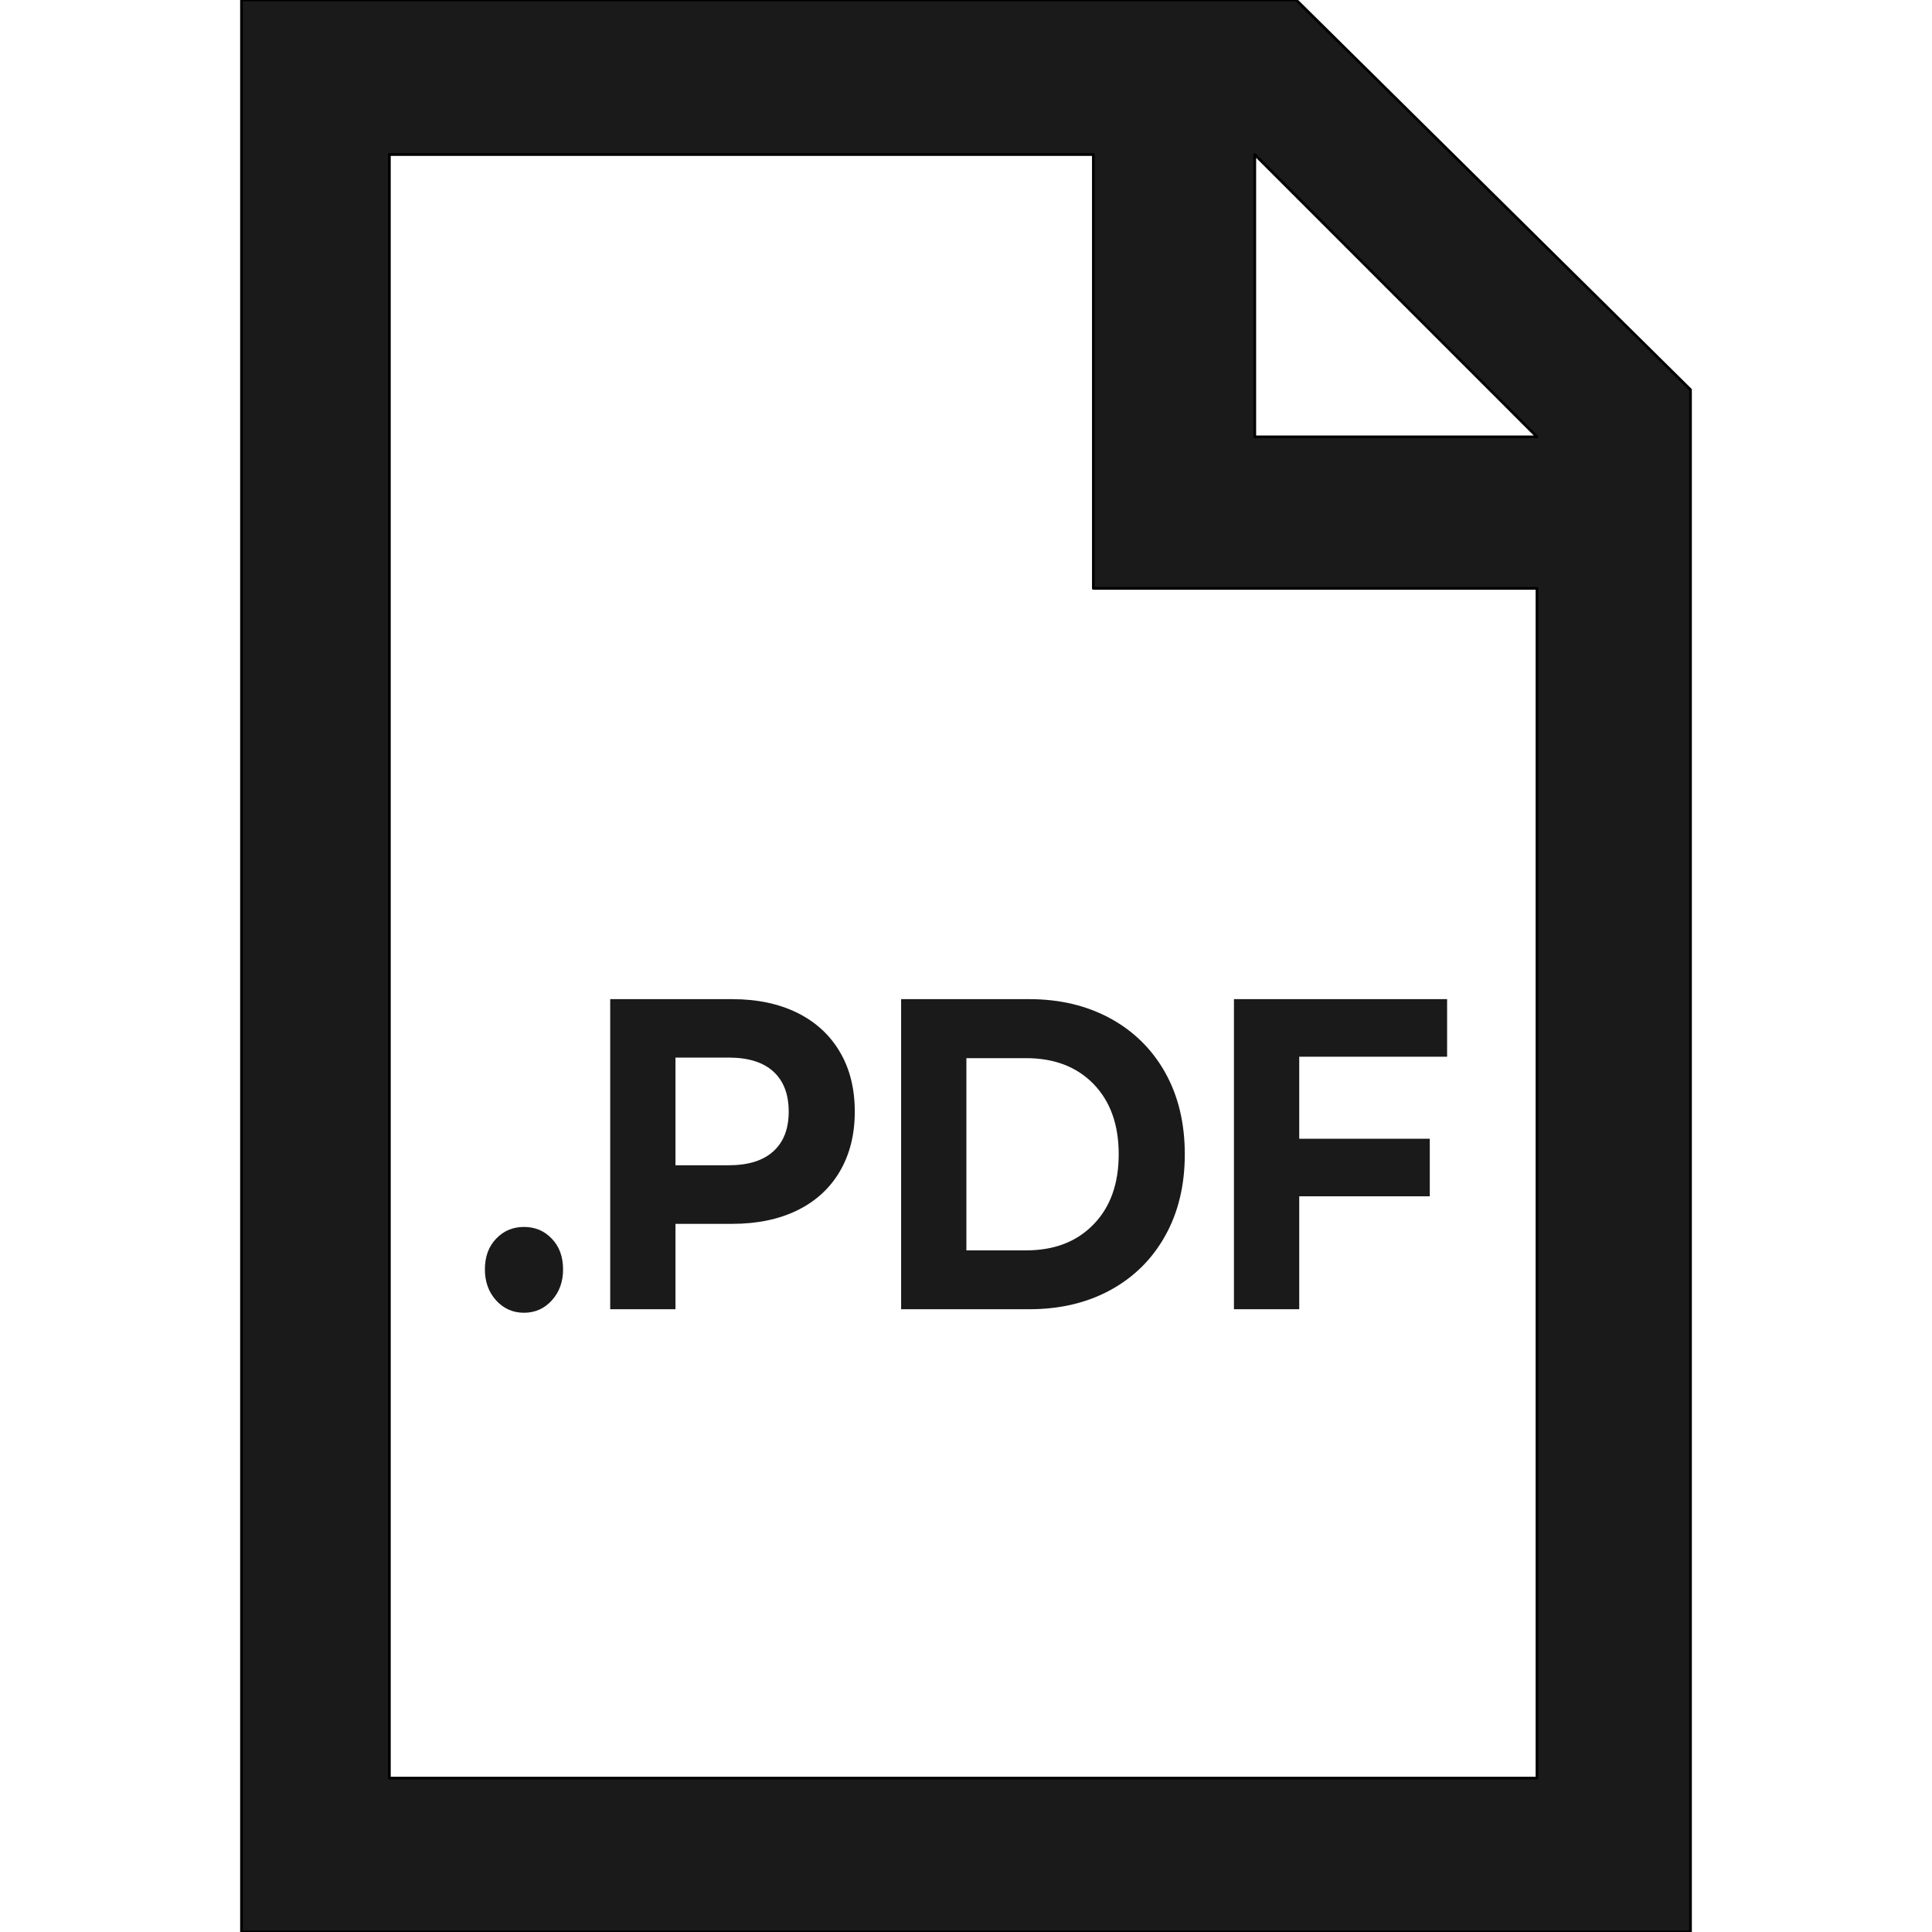
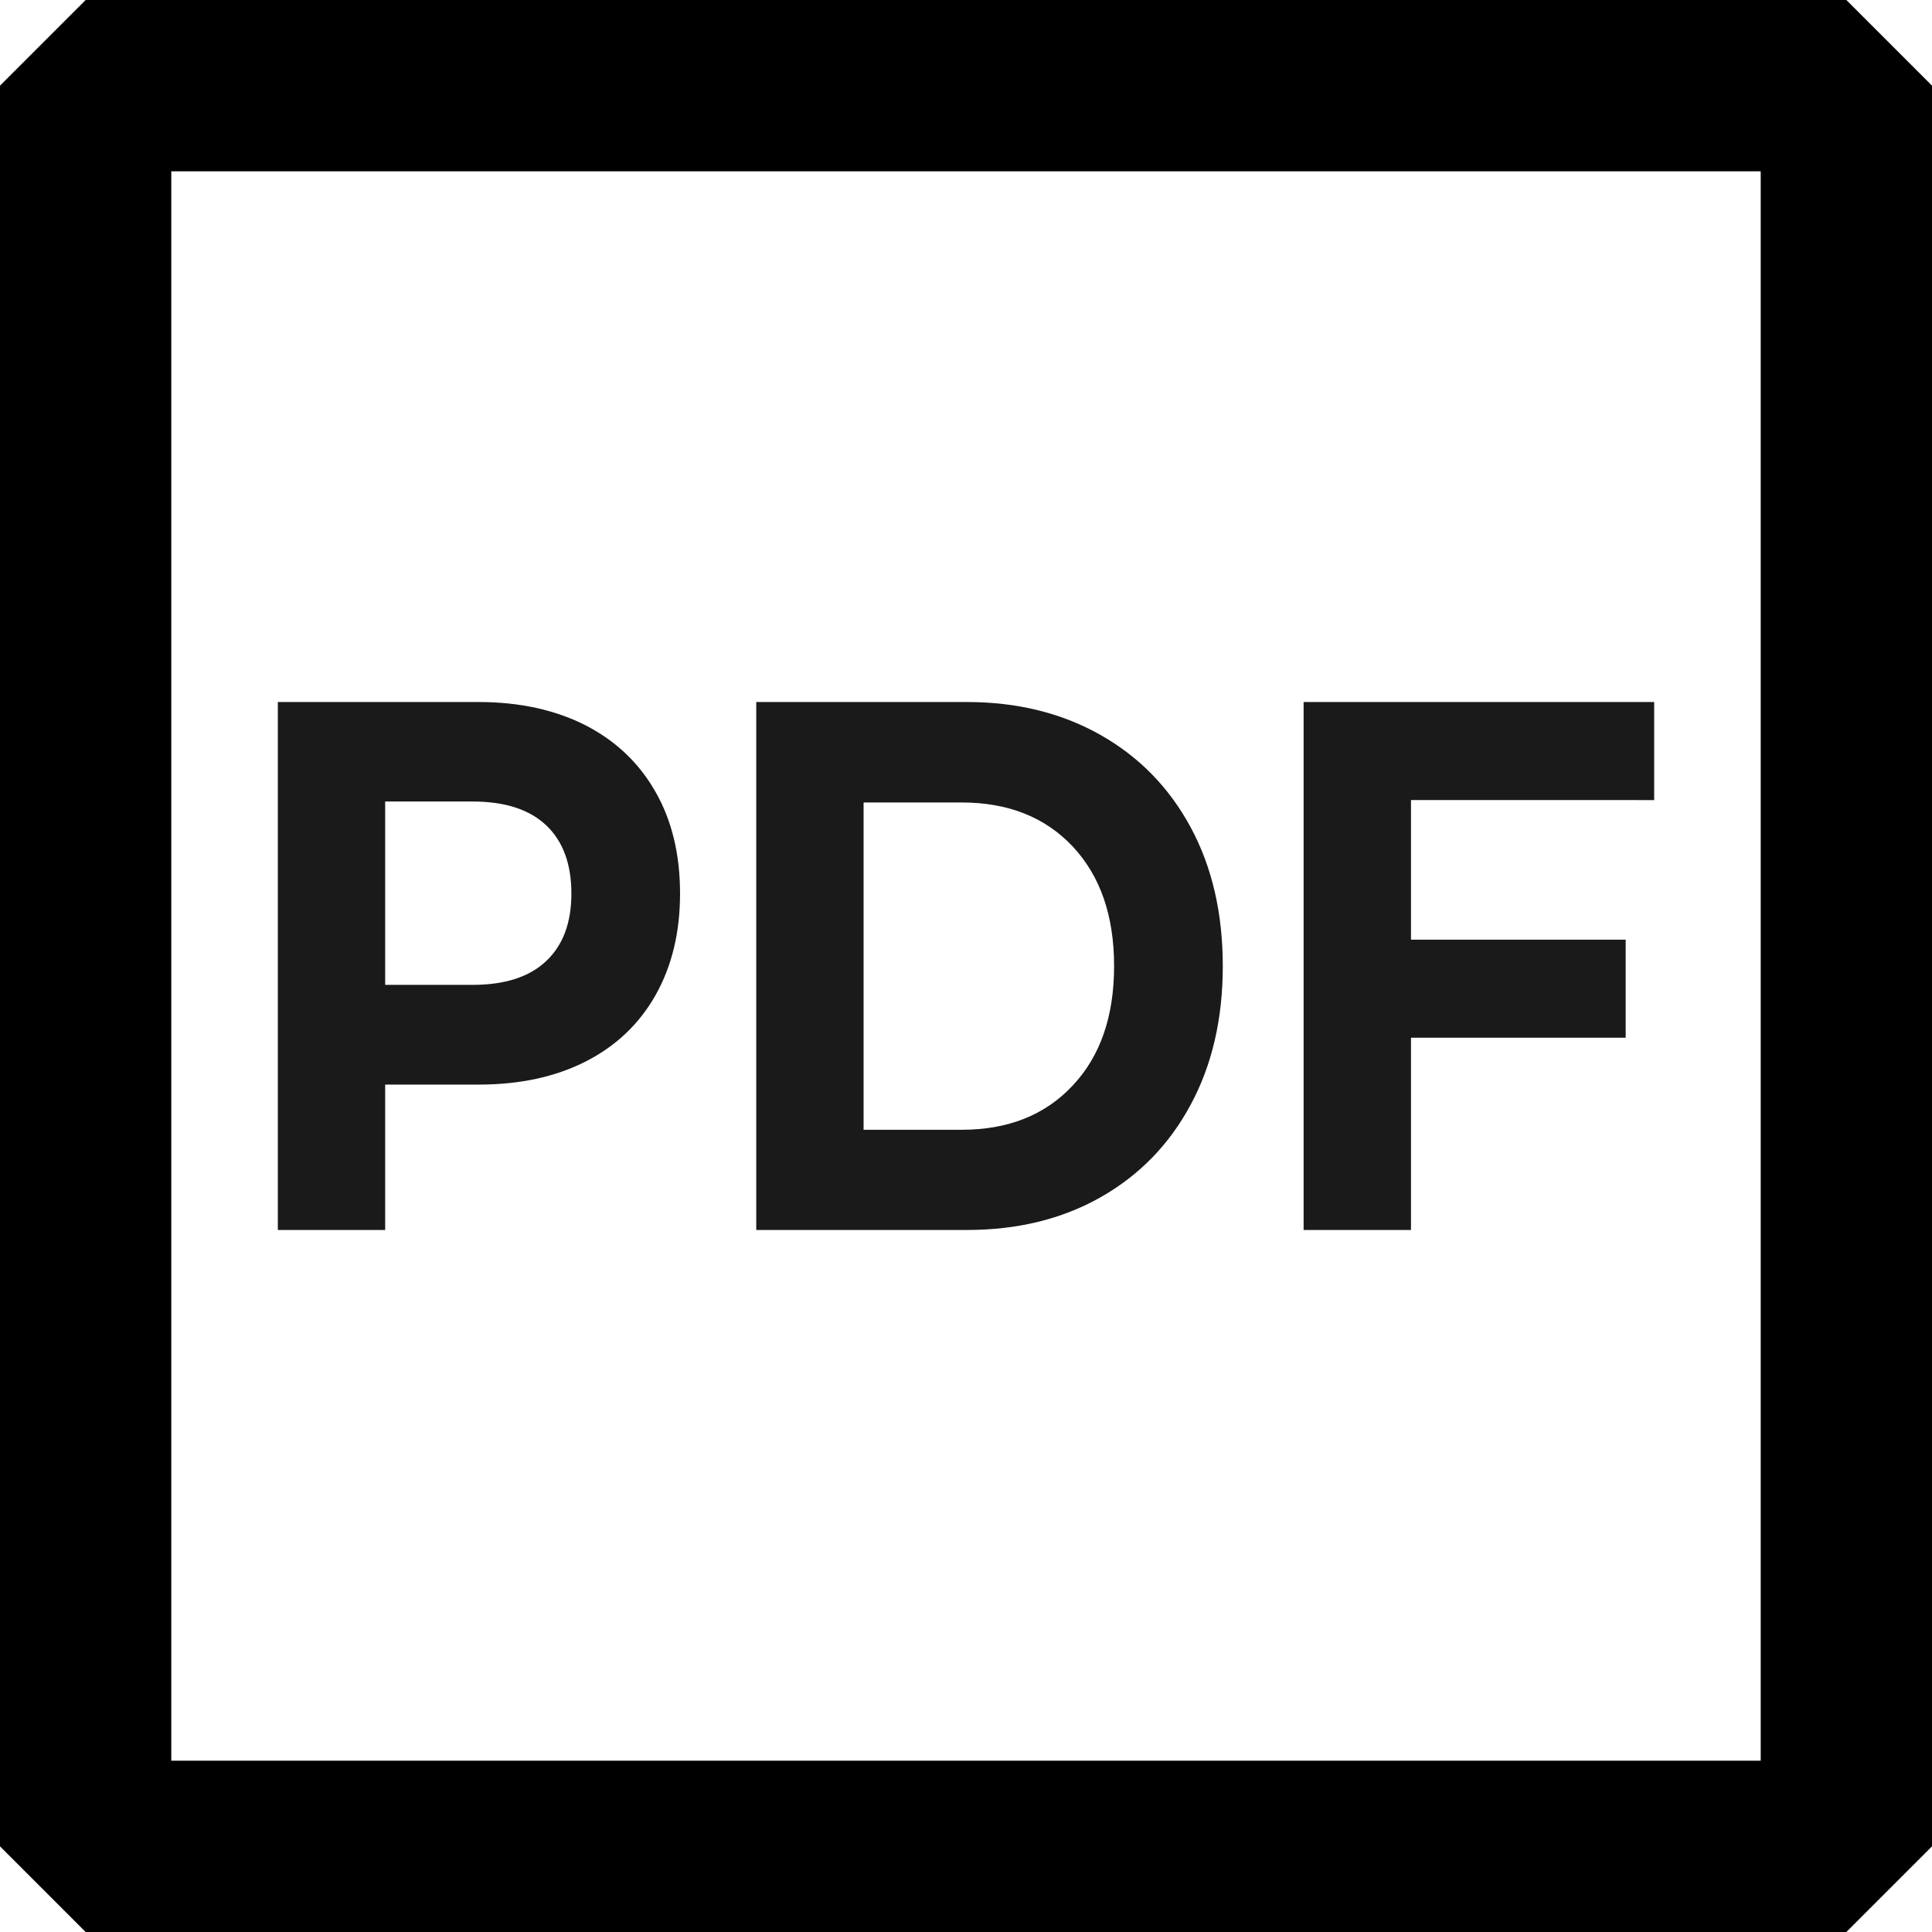
<svg xmlns="http://www.w3.org/2000/svg" width="100%" height="100%" viewBox="0 0 500 500" version="1.1" xml:space="preserve" style="fill-rule:evenodd;clip-rule:evenodd;stroke-linejoin:round;stroke-miterlimit:2;" id="svg535">
  <defs id="defs539">
        
    
            
            
        
                
            
                
                
                
                
                
                
                
                
                
                
                
            
                    
                
                    
                
                    
                
                    
                
                    
                
                    
                
                    
                
                    
                
                    
                
                    
                
                    
                    
                    
                    
                </defs>
-   <g id="g2810" transform="matrix(0.9707118,0,0,1.061851,-6.193117,-124.1128)">
-     <path d="m 146.078,436.834 c -2.936,0 -5.409,-0.998 -7.414,-2.993 -2.005,-2.03 -3.007,-4.541 -3.007,-7.568 0,-3.096 1.002,-5.607 3.007,-7.499 2.005,-1.926 4.478,-2.855 7.414,-2.855 2.936,0 5.403,0.929 7.408,2.855 2.005,1.892 3.013,4.403 3.013,7.499 0,3.027 -1.008,5.538 -3.013,7.568 -2.005,1.995 -4.472,2.993 -7.408,2.993 z" style="clip-rule:evenodd;fill:#1a1a1a;fill-rule:nonzero;stroke-width:0.452;stroke-linejoin:round;stroke-miterlimit:2" id="path2622" />
-     <path d="m 201.615,360.4 c 6.66,0 12.443,1.135 17.348,3.337 4.905,2.236 8.683,5.401 11.334,9.528 2.651,4.093 3.974,8.944 3.974,14.551 0,5.573 -1.323,10.388 -3.974,14.551 -2.651,4.128 -6.429,7.293 -11.334,9.494 -4.905,2.202 -10.688,3.302 -17.348,3.302 h -15.148 v 20.811 H 169.066 v -75.574 z m -0.967,40.487 c 5.225,0 9.205,-1.135 11.921,-3.405 2.722,-2.27 4.086,-5.469 4.086,-9.666 0,-4.231 -1.364,-7.499 -4.086,-9.769 -2.716,-2.27 -6.696,-3.405 -11.921,-3.405 h -14.181 v 26.246 z" style="clip-rule:evenodd;fill:#1a1a1a;fill-rule:nonzero;stroke-width:0.452;stroke-linejoin:round;stroke-miterlimit:2" id="path2624" />
-     <path d="m 246.625,360.4 h 34.162 c 8.167,0 15.379,1.582 21.648,4.713 6.263,3.13 11.132,7.533 14.608,13.209 3.476,5.676 5.213,12.315 5.213,19.882 0,7.533 -1.738,14.172 -5.213,19.848 -3.476,5.71 -8.345,10.113 -14.608,13.244 -6.269,3.13 -13.481,4.678 -21.648,4.678 h -34.162 z m 33.302,61.23 c 7.52,0 13.517,-2.098 17.994,-6.329 4.478,-4.197 6.714,-9.907 6.714,-17.096 0,-7.224 -2.236,-12.9 -6.714,-17.131 -4.478,-4.197 -10.474,-6.295 -17.994,-6.295 h -15.901 v 46.851 z" style="clip-rule:evenodd;fill:#1a1a1a;fill-rule:nonzero;stroke-width:0.452;stroke-linejoin:round;stroke-miterlimit:2" id="path2626" />
-     <path d="m 352.766,374.435 v 19.986 h 34.803 v 14.035 h -34.803 v 27.519 h -17.407 v -75.574 h 56.83 v 14.035 z" style="clip-rule:evenodd;fill:#1a1a1a;fill-rule:nonzero;stroke-width:0.452;stroke-linejoin:round;stroke-miterlimit:2" id="path2628" />
+   <g id="g2810" transform="matrix(1.383473,0,0,1.513366,-115.1304,-353.2534)">
+     <g id="g5748" transform="matrix(1.153915,0,0,1.194647,-59.89725,-77.0758)">
+       <path d="m 201.615,360.4 c 6.66,0 12.443,1.135 17.348,3.337 4.905,2.236 8.683,5.401 11.334,9.528 2.651,4.093 3.974,8.944 3.974,14.551 0,5.573 -1.323,10.388 -3.974,14.551 -2.651,4.128 -6.429,7.293 -11.334,9.494 -4.905,2.202 -10.688,3.302 -17.348,3.302 h -15.148 v 20.811 H 169.066 v -75.574 z m -0.967,40.487 c 5.225,0 9.205,-1.135 11.921,-3.405 2.722,-2.27 4.086,-5.469 4.086,-9.666 0,-4.231 -1.364,-7.499 -4.086,-9.769 -2.716,-2.27 -6.696,-3.405 -11.921,-3.405 h -14.181 v 26.246 z" style="clip-rule:evenodd;fill:#1a1a1a;fill-rule:nonzero;stroke-width:0.452;stroke-linejoin:round;stroke-miterlimit:2" id="path2624" />
+       <path d="m 246.625,360.4 h 34.162 c 8.167,0 15.379,1.582 21.648,4.713 6.263,3.13 11.132,7.533 14.608,13.209 3.476,5.676 5.213,12.315 5.213,19.882 0,7.533 -1.738,14.172 -5.213,19.848 -3.476,5.71 -8.345,10.113 -14.608,13.244 -6.269,3.13 -13.481,4.678 -21.648,4.678 h -34.162 z m 33.302,61.23 c 7.52,0 13.517,-2.098 17.994,-6.329 4.478,-4.197 6.714,-9.907 6.714,-17.096 0,-7.224 -2.236,-12.9 -6.714,-17.131 -4.478,-4.197 -10.474,-6.295 -17.994,-6.295 h -15.901 v 46.851 z" style="clip-rule:evenodd;fill:#1a1a1a;fill-rule:nonzero;stroke-width:0.452;stroke-linejoin:round;stroke-miterlimit:2" id="path2626" />
+       <path d="m 352.766,374.435 v 19.986 h 34.803 v 14.035 h -34.803 v 27.519 h -17.407 v -75.574 h 56.83 v 14.035 z" style="clip-rule:evenodd;fill:#1a1a1a;fill-rule:nonzero;stroke-width:0.452;stroke-linejoin:round;stroke-miterlimit:2" id="path2628" />
+     </g>
  </g>
-   <path d="M 62.5,-1.200025e-4 H 335.474 L 437.5,100.852 V 500 H 62.5 Z M 100.772,40 V 460.175 H 397.77 V 152.276 H 282.96 V 40 Z m 223.963,73.05 h 73.035 L 324.735,40 Z" style="clip-rule:evenodd;fill:#1a1a1a;fill-rule:evenodd;stroke:#000000;stroke-width:0.7;stroke-linejoin:round;stroke-miterlimit:2;stroke-dasharray:none" id="path6-3" />
+   <rect style="fill:none;stroke:#000000;stroke-width:44.332;stroke-linecap:round;stroke-linejoin:bevel;stroke-dasharray:none;stop-color:#000000" id="rect3772" width="455.668" height="455.668" x="22.166" y="22.166" ry="0" />
</svg>
